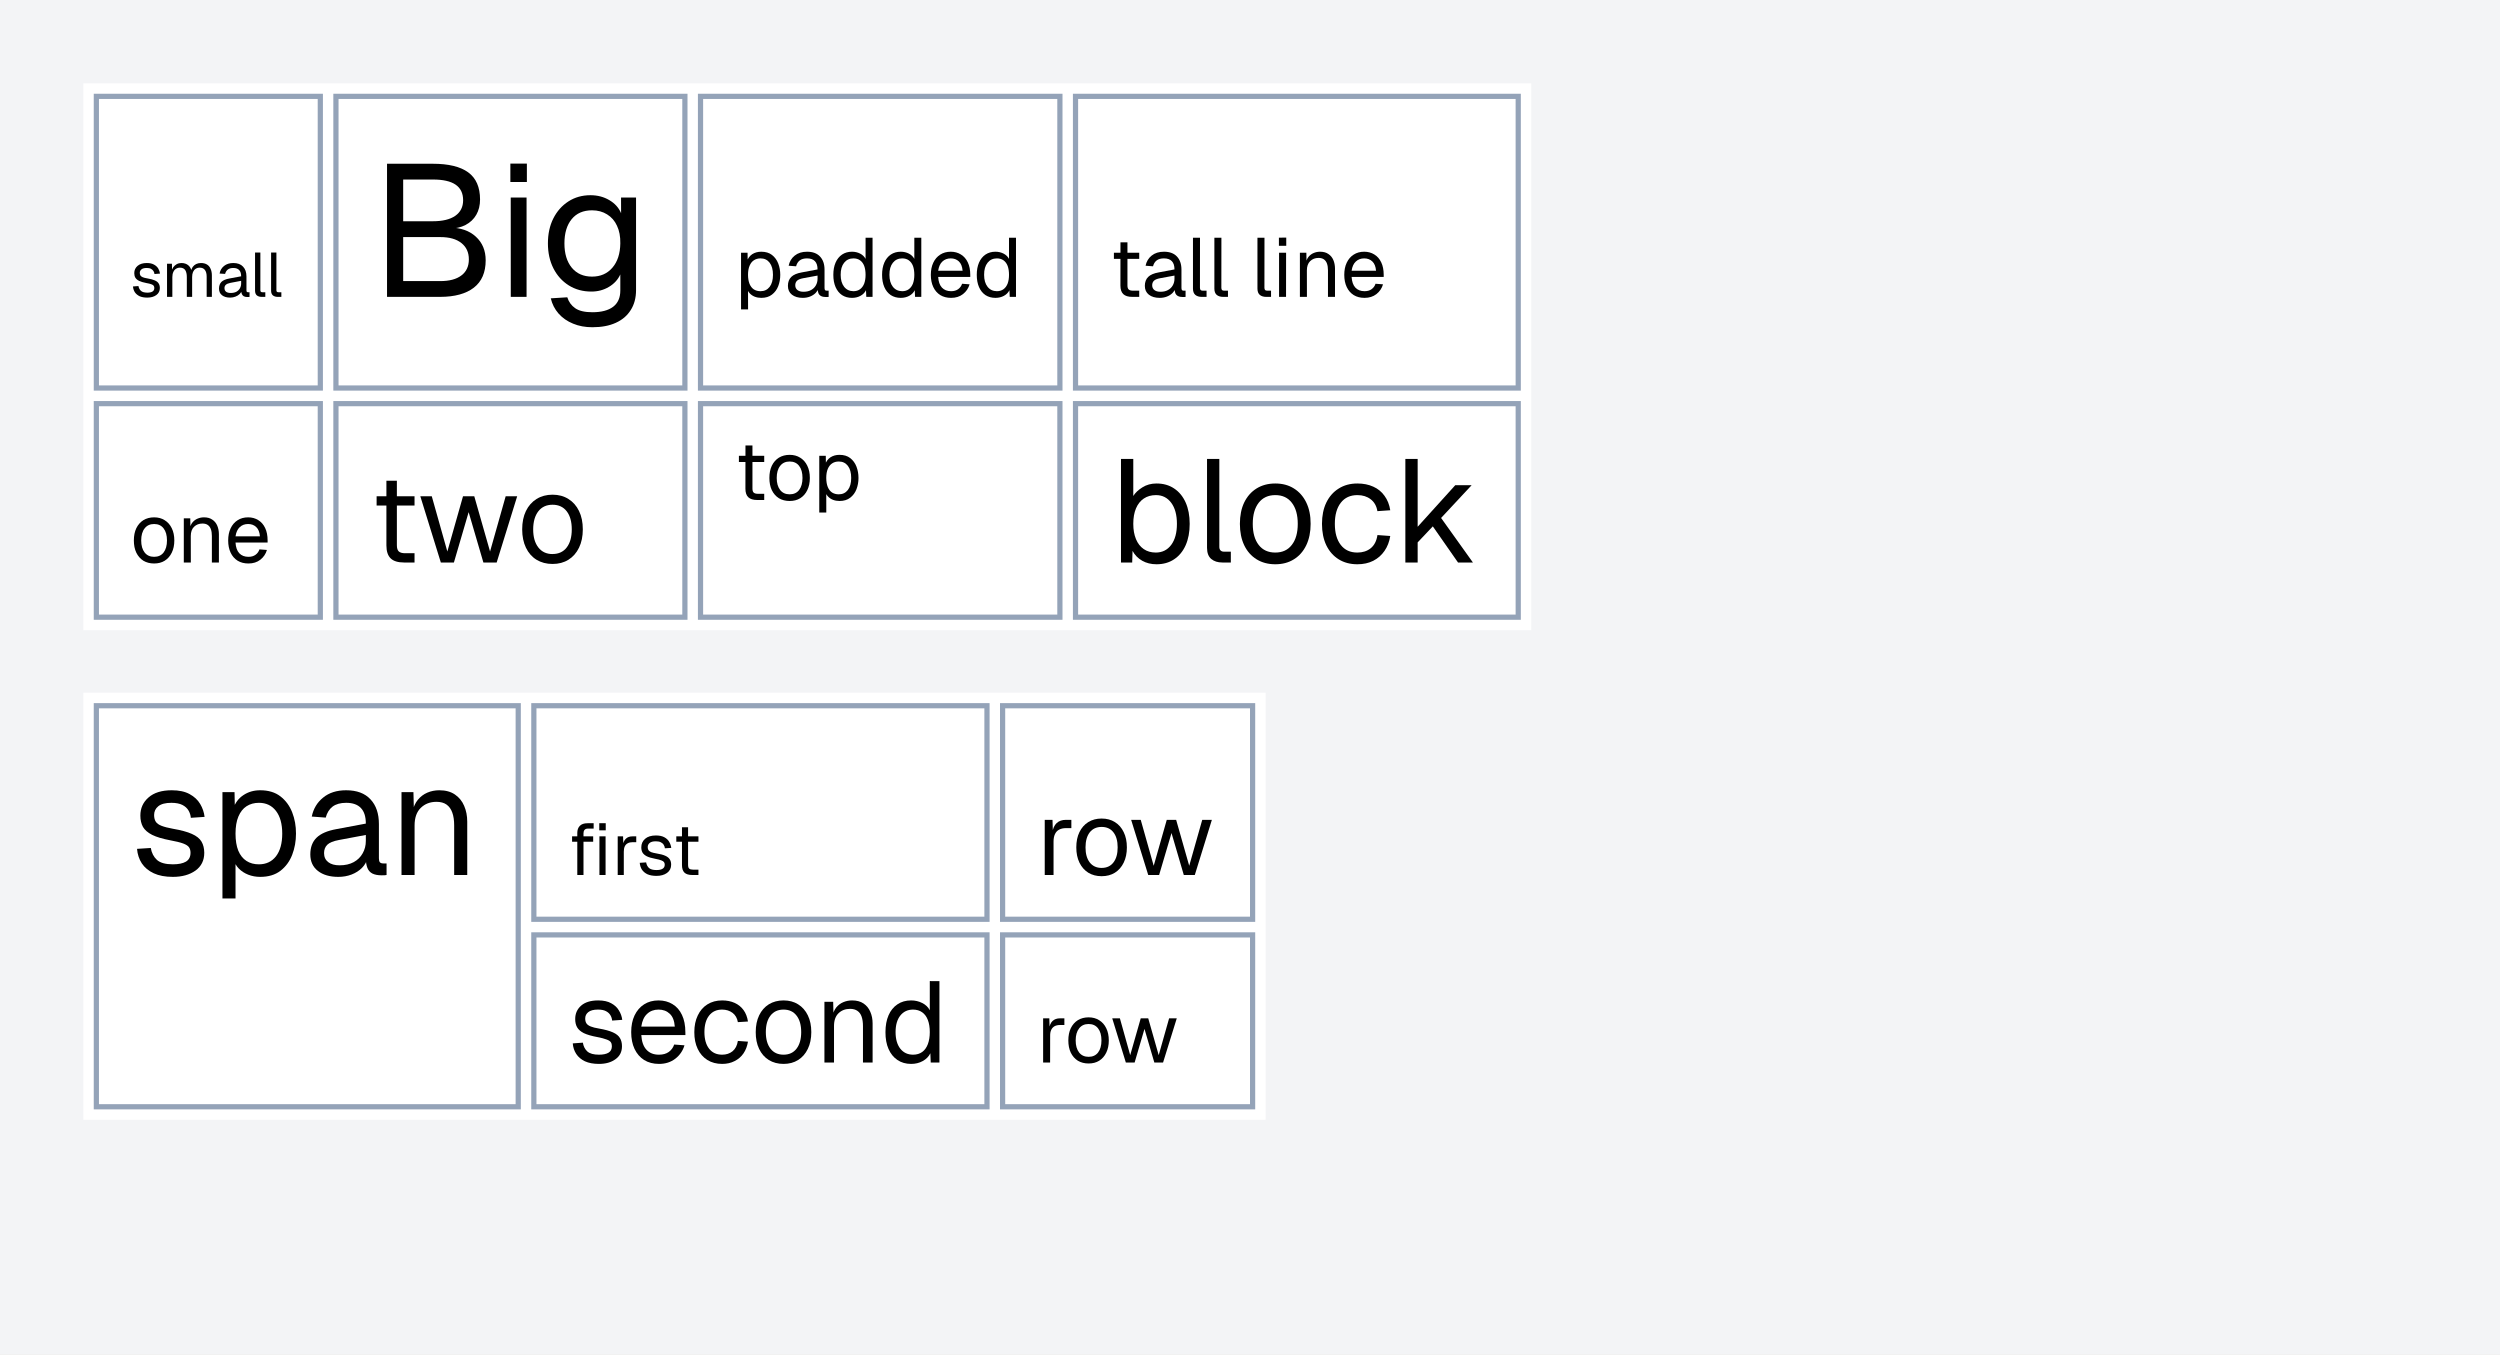
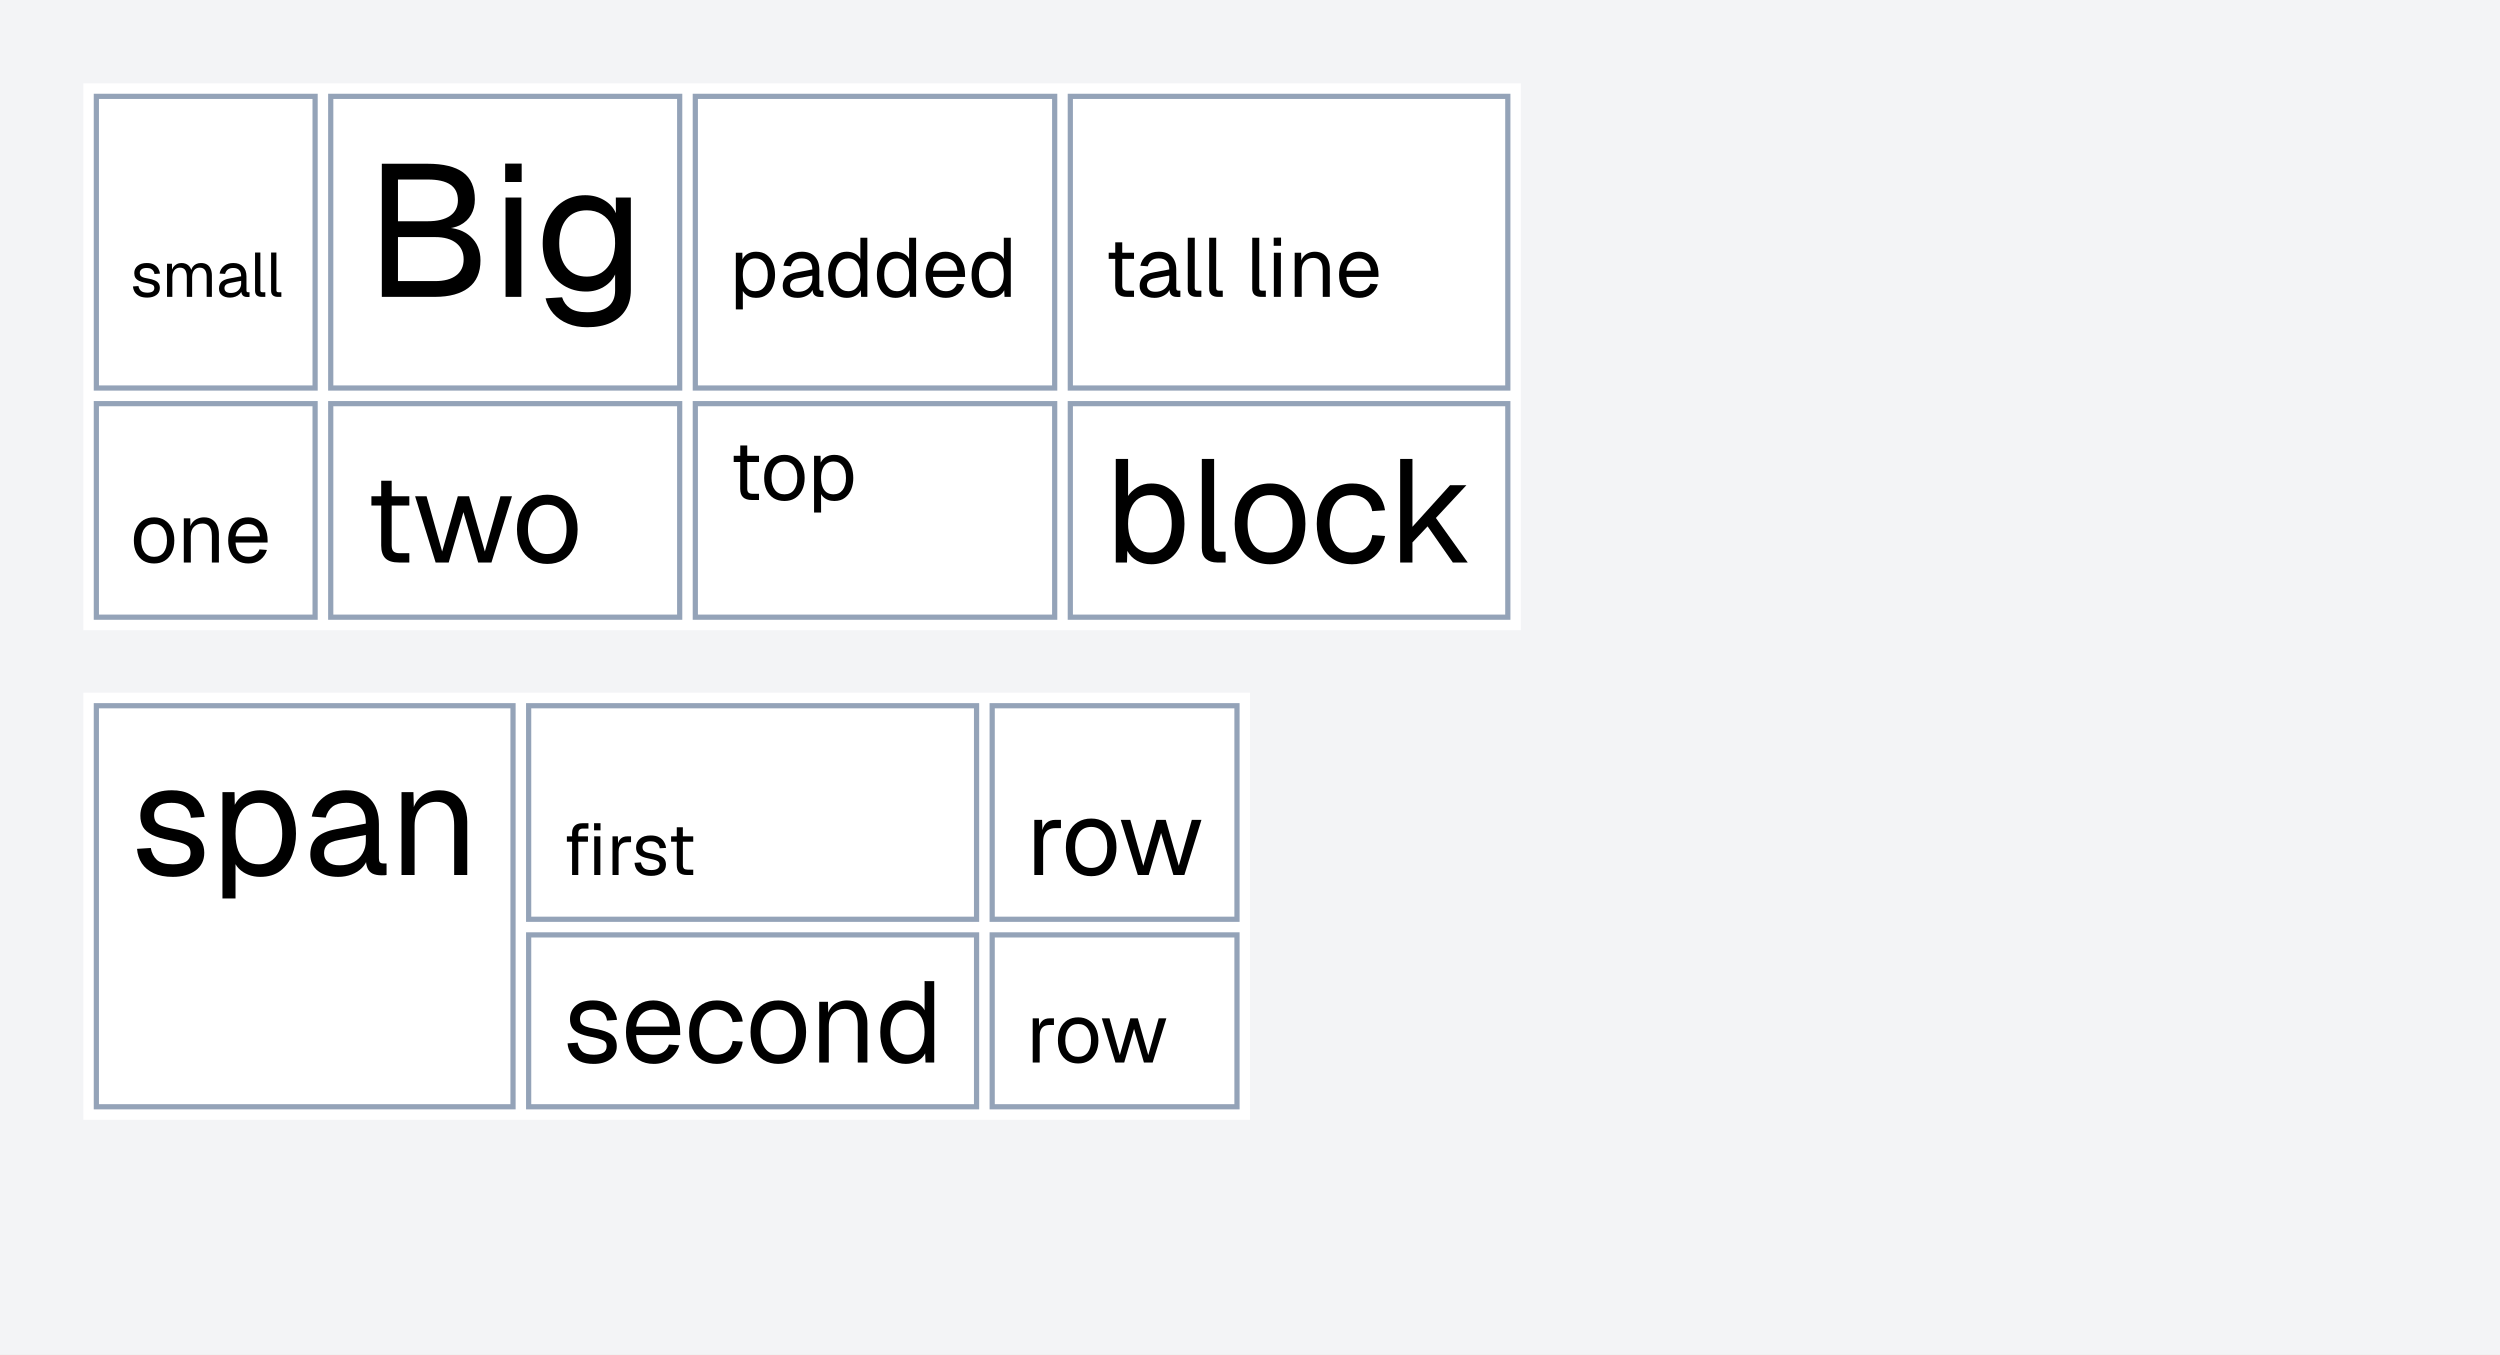
<svg xmlns="http://www.w3.org/2000/svg" width="480" height="260" viewBox="0 0 480 260">
  <rect x="0" y="0" width="480" height="260" fill="#f3f4f6" />
-   <rect x="16" y="16" width="278" height="105" fill="#fff" />
-   <rect x="16" y="133" width="227" height="82" fill="#fff" />
-   <path d="M18 18h44v57h-44v-57Zm1 1h42v55h-42v-55Z" fill="#94a3b8" fill-rule="evenodd" />
+   <rect x="16" y="16" width="276" height="105" fill="#fff" />
+   <rect x="16" y="133" width="224" height="82" fill="#fff" />
+   <path d="M18 18h43v57h-43v-57Zm1 1h41v55h-41v-55Z" fill="#94a3b8" fill-rule="evenodd" />
  <g fill="#000">
    <use href="#g0" x="25" y="57" />
    <use href="#g1" x="31.12" y="57" />
    <use href="#g2" x="41.52" y="57" />
    <use href="#g3" x="48.02" y="57" />
    <use href="#g3" x="51.1" y="57" />
  </g>
-   <path d="M64 18h68v57h-68v-57Zm1 1h66v55h-66v-55Z" fill="#94a3b8" fill-rule="evenodd" />
+   <path d="M63 18h68v57h-68v-57Zm1 1h66v55h-66v-55Z" fill="#94a3b8" fill-rule="evenodd" />
  <g fill="#000">
-     <use href="#g4" x="71" y="57" />
-     <use href="#g5" x="95.19" y="57" />
-     <use href="#g6" x="103.62" y="57" />
+     <use href="#g4" x="70" y="57" />
+     <use href="#g5" x="94.19" y="57" />
+     <use href="#g6" x="102.62" y="57" />
  </g>
-   <path d="M134 18h70v57h-70v-57Zm1 1h68v55h-68v-55Z" fill="#94a3b8" fill-rule="evenodd" />
+   <path d="M133 18h70v57h-70v-57Zm1 1h68v55h-68v-55Z" fill="#94a3b8" fill-rule="evenodd" />
  <g fill="#000">
-     <use href="#g7" x="141" y="57" />
-     <use href="#g8" x="150.58" y="57" />
-     <use href="#g9" x="159.3" y="57" />
-     <use href="#g9" x="168.66" y="57" />
-     <use href="#g10" x="178.02" y="57" />
-     <use href="#g9" x="186.84" y="57" />
+     <use href="#g7" x="140" y="57" />
+     <use href="#g8" x="149.58" y="57" />
+     <use href="#g9" x="158.3" y="57" />
+     <use href="#g9" x="167.66" y="57" />
+     <use href="#g10" x="177.02" y="57" />
+     <use href="#g9" x="185.84" y="57" />
  </g>
-   <path d="M206 18h86v57h-86v-57Zm1 1h84v55h-84v-55Z" fill="#94a3b8" fill-rule="evenodd" />
+   <path d="M205 18h85v57h-85v-57Zm1 1h83v55h-83v-55Z" fill="#94a3b8" fill-rule="evenodd" />
  <g fill="#000">
-     <use href="#g11" x="213" y="57" />
-     <use href="#g8" x="219.11" y="57" />
-     <use href="#g12" x="227.77" y="57" />
-     <use href="#g12" x="231.88" y="57" />
-     <use href="#g12" x="240.15" y="57" />
-     <use href="#g13" x="244.3" y="57" />
-     <use href="#g14" x="248.3" y="57" />
-     <use href="#g10" x="257.4" y="57" />
+     <use href="#g11" x="212" y="57" />
+     <use href="#g8" x="218.11" y="57" />
+     <use href="#g12" x="226.77" y="57" />
+     <use href="#g12" x="230.88" y="57" />
+     <use href="#g12" x="239.15" y="57" />
+     <use href="#g13" x="243.3" y="57" />
+     <use href="#g14" x="247.3" y="57" />
+     <use href="#g10" x="256.4" y="57" />
  </g>
-   <path d="M18 77h44v42h-44v-42Zm1 1h42v40h-42v-40Z" fill="#94a3b8" fill-rule="evenodd" />
+   <path d="M18 77h43v42h-43v-42Zm1 1h41v40h-41v-40Z" fill="#94a3b8" fill-rule="evenodd" />
  <g fill="#000">
    <use href="#g15" x="25" y="108" />
    <use href="#g14" x="34.01" y="108" />
    <use href="#g10" x="43.11" y="108" />
  </g>
-   <path d="M64 77h68v42h-68v-42Zm1 1h66v40h-66v-40Z" fill="#94a3b8" fill-rule="evenodd" />
+   <path d="M63 77h68v42h-68v-42Zm1 1h66v40h-66v-40Z" fill="#94a3b8" fill-rule="evenodd" />
  <g fill="#000">
-     <use href="#g16" x="71" y="108" />
-     <use href="#g17" x="80.17" y="108" />
-     <use href="#g18" x="99.2" y="108" />
+     <use href="#g16" x="70" y="108" />
+     <use href="#g17" x="79.17" y="108" />
+     <use href="#g18" x="98.2" y="108" />
  </g>
-   <path d="M134 77h70v42h-70v-42Zm1 1h68v40h-68v-40Z" fill="#94a3b8" fill-rule="evenodd" />
+   <path d="M133 77h70v42h-70v-42Zm1 1h68v40h-68v-40Z" fill="#94a3b8" fill-rule="evenodd" />
  <g fill="#000">
-     <use href="#g11" x="141" y="96" />
-     <use href="#g15" x="147.02" y="96" />
-     <use href="#g7" x="156.02" y="96" />
+     <use href="#g11" x="140" y="96" />
+     <use href="#g15" x="146.02" y="96" />
+     <use href="#g7" x="155.02" y="96" />
  </g>
-   <path d="M206 77h86v42h-86v-42Zm1 1h84v40h-84v-40Z" fill="#94a3b8" fill-rule="evenodd" />
+   <path d="M205 77h85v42h-85v-42Zm1 1h83v40h-83v-40Z" fill="#94a3b8" fill-rule="evenodd" />
  <g fill="#000">
-     <use href="#g19" x="213" y="108" />
-     <use href="#g20" x="229.52" y="108" />
-     <use href="#g21" x="236.83" y="108" />
-     <use href="#g22" x="252.59" y="108" />
-     <use href="#g23" x="267.6" y="108" />
+     <use href="#g19" x="212" y="108" />
+     <use href="#g20" x="228.52" y="108" />
+     <use href="#g21" x="235.83" y="108" />
+     <use href="#g22" x="251.59" y="108" />
+     <use href="#g23" x="266.6" y="108" />
  </g>
-   <path d="M18 135h82v78h-82v-78Zm1 1h80v76h-80v-76Z" fill="#94a3b8" fill-rule="evenodd" />
+   <path d="M18 135h81v78h-81v-78Zm1 1h79v76h-79v-76Z" fill="#94a3b8" fill-rule="evenodd" />
  <g fill="#000">
    <use href="#g24" x="25" y="168" />
    <use href="#g25" x="40.3" y="168" />
    <use href="#g26" x="58.27" y="168" />
    <use href="#g27" x="74.68" y="168" />
  </g>
-   <path d="M102 135h88v42h-88v-42Zm1 1h86v40h-86v-40Z" fill="#94a3b8" fill-rule="evenodd" />
+   <path d="M101 135h87v42h-87v-42Zm1 1h85v40h-85v-40Z" fill="#94a3b8" fill-rule="evenodd" />
  <g fill="#000">
-     <use href="#g28" x="109" y="168" />
-     <use href="#g29" x="117.47" y="168" />
-     <use href="#g30" x="122.22" y="168" />
-     <use href="#g31" x="129.08" y="168" />
+     <use href="#g28" x="108" y="168" />
+     <use href="#g29" x="116.47" y="168" />
+     <use href="#g30" x="121.22" y="168" />
+     <use href="#g31" x="128.08" y="168" />
  </g>
-   <path d="M192 135h49v42h-49v-42Zm1 1h47v40h-47v-40Z" fill="#94a3b8" fill-rule="evenodd" />
+   <path d="M190 135h48v42h-48v-42Zm1 1h46v40h-46v-40Z" fill="#94a3b8" fill-rule="evenodd" />
  <g fill="#000">
-     <use href="#g32" x="199" y="168" />
-     <use href="#g33" x="205.78" y="168" />
-     <use href="#g34" x="216.74" y="168" />
+     <use href="#g32" x="197" y="168" />
+     <use href="#g33" x="203.78" y="168" />
+     <use href="#g34" x="214.74" y="168" />
  </g>
-   <path d="M102 179h88v34h-88v-34Zm1 1h86v32h-86v-32Z" fill="#94a3b8" fill-rule="evenodd" />
+   <path d="M101 179h87v34h-87v-34Zm1 1h85v32h-85v-32Z" fill="#94a3b8" fill-rule="evenodd" />
  <g fill="#000">
-     <use href="#g35" x="109" y="204" />
-     <use href="#g36" x="120.22" y="204" />
-     <use href="#g37" x="132.34" y="204" />
-     <use href="#g38" x="144.13" y="204" />
-     <use href="#g39" x="156.52" y="204" />
-     <use href="#g40" x="169.04" y="204" />
+     <use href="#g35" x="108" y="204" />
+     <use href="#g36" x="119.22" y="204" />
+     <use href="#g37" x="131.34" y="204" />
+     <use href="#g38" x="143.13" y="204" />
+     <use href="#g39" x="155.52" y="204" />
+     <use href="#g40" x="168.04" y="204" />
  </g>
-   <path d="M192 179h49v34h-49v-34Zm1 1h47v32h-47v-32Z" fill="#94a3b8" fill-rule="evenodd" />
+   <path d="M190 179h48v34h-48v-34Zm1 1h46v32h-46v-32Z" fill="#94a3b8" fill-rule="evenodd" />
  <g fill="#000">
-     <use href="#g41" x="199" y="204" />
-     <use href="#g15" x="204.42" y="204" />
-     <use href="#g42" x="213.19" y="204" />
+     <use href="#g41" x="197" y="204" />
+     <use href="#g15" x="202.42" y="204" />
+     <use href="#g42" x="211.19" y="204" />
  </g>
  <defs>
    <path id="g0" d="M3.28.14q-.87 0-1.47-.26-.59-.29-.92-.77-.31-.49-.36-1.11l1.05-.08q.11.58.48.92t1.22.35q.64 0 .99-.21t.36-.68q-.01-.25-.11-.42-.11-.18-.46-.3-.33-.13-.98-.24-.88-.17-1.39-.42-.5-.26-.71-.62-.2-.36-.2-.86 0-.85.63-1.39.64-.55 1.78-.55.84 0 1.37.3.53.28.82.75.28.47.34.98l-1.06.08q-.03-.3-.19-.56t-.47-.43q-.3-.17-.83-.17-.69 0-1.01.27t-.32.67q0 .31.13.52.12.18.44.32.31.13.87.22.94.16 1.45.39.54.24.74.6.22.36.22.86 0 .87-.69 1.36-.67.48-1.72.48Z" />
    <path id="g1" d="M.95 0v-6.36h.94l.03 1.61-.14-.05q.11-.53.38-.9t.65-.58q.41-.22.89-.22.83 0 1.35.45t.65 1.27h-.18q.09-.56.34-.94.26-.37.67-.58.41-.2.94-.2.67 0 1.14.28t.7.83q.25.53.25 1.3v4.09h-1v-3.88q0-.85-.34-1.29-.33-.44-1-.44-.44 0-.77.22-.32.2-.51.61-.17.41-.17.98v3.8h-1.02v-3.8q0-.86-.3-1.33t-1.01-.48q-.44 0-.77.22-.33.2-.51.61-.19.41-.19.98v3.8Z" />
    <path id="g2" d="M2.67.14q-.98 0-1.56-.45t-.58-1.27.47-1.3q.48-.46 1.53-.65l2.25-.42q0-.8-.37-1.19-.38-.41-1.13-.41-.67 0-1.06.3-.38.3-.52.84l-1.06-.07q.17-.91.86-1.46.7-.56 1.78-.56 1.22 0 1.86.69.66.68.66 1.9v2.63q0 .22.07.31.08.08.26.08h.26v.89q-.05.02-.16.02-.11.01-.23.01-.44 0-.7-.14t-.39-.44-.13-.76l.13.01q-.08.41-.41.74t-.81.51q-.47.19-1.02.19Zm.1-.89q.64 0 1.09-.23.45-.25.69-.68t.23-.95v-.47l-2.06.39q-.64.13-.89.38-.25.23-.25.62 0 .46.31.71.33.23.88.23Z" />
    <path id="g3" d="M2.2 0q-.54 0-.9-.28-.35-.3-.35-.92v-7.32h1.02v7.24q0 .19.09.3.11.09.3.09h.56v.89Z" />
    <path id="g4" d="M3.31 0v-25.56h8.78q4.54 0 6.8 1.65 2.28 1.66 2.28 5.22 0 1.66-.72 2.92t-2.06 1.96q-1.33.7-3.16.7l-.04-.2q3.28 0 5.17 1.75 1.89 1.73 1.89 4.54 0 3.49-2.27 5.25t-6.45 1.77Zm3.1-3.03h7.12q2.63 0 4.05-1.08 1.44-1.08 1.44-3.09t-1.44-3.14q-1.42-1.14-4.05-1.14h-7.12Zm0-11.49h5.68q2.82 0 4.32-1.04 1.51-1.06 1.51-2.99 0-2.01-1.45-3t-4.38-.98h-5.68Z" />
    <path id="g5" d="M2.88 0l-.01-19.08h3.04v19.08Zm-.08-22.06v-3.53h3.17v3.53Z" />
    <path id="g6" d="M10.11 5.83q-2.05 0-3.7-.69-1.66-.67-2.79-1.94-1.1-1.26-1.49-2.92l3.17-.2q.42 1.33 1.51 2.09 1.11.78 3.3.78 2.59 0 3.98-1.04 1.39-1.05 1.39-3.13v-3.09q-.68 1.5-2.2 2.4t-3.37.89q-2.43 0-4.32-1.18-1.89-1.19-2.95-3.27-1.06-2.09-1.06-4.8 0-2.73 1.04-4.79 1.05-2.08 2.9-3.27t4.23-1.19q2.02 0 3.61.94 1.61.94 2.27 2.52l-.01-3.02h2.88v17.78q0 2.24-1.02 3.83-1 1.61-2.87 2.45-1.86.85-4.5.85Zm-.06-9.72q2.43 0 3.9-1.7 1.49-1.72 1.53-4.68.04-1.96-.64-3.39-.65-1.42-1.9-2.18-1.24-.78-2.89-.78-2.52 0-3.91 1.7t-1.39 4.65 1.42 4.68q1.42 1.7 3.88 1.7Z" />
    <path id="g7" d="M1.28 2.41v-10.89h1.25l.03 1.82-.18-.09q.31-.95 1.04-1.44.75-.48 1.74-.48 1.26 0 2.06.62.81.63 1.2 1.64t.39 2.18q0 1.15-.39 2.17-.39 1-1.2 1.62-.8.63-2.06.63-.66 0-1.24-.22-.56-.22-.95-.63t-.53-.93l.18-.24.01 4.24Zm3.75-3.5q1.09 0 1.74-.83.64-.83.64-2.31 0-1.5-.64-2.33t-1.74-.83q-.75 0-1.28.36-.53.34-.83 1.05-.3.7-.3 1.75.01 1.03.29 1.73.29.7.82 1.06.55.35 1.3.35Z" />
    <path id="g8" d="M3.56.19q-1.31 0-2.09-.61-.77-.61-.77-1.69 0-1.09.64-1.72t2.03-.87l3.02-.57q0-1.07-.51-1.59-.51-.53-1.51-.53-.89 0-1.4.39t-.7 1.13l-1.43-.11q.25-1.21 1.16-1.94.92-.75 2.38-.75 1.62 0 2.48.92.87.92.87 2.53v3.5q0 .3.1.42t.34.11h.35v1.19q-.07.02-.22.02-.14.01-.3.01-.58 0-.94-.19t-.51-.57q-.16-.4-.16-1.04l.16.04q-.11.54-.55 1-.44.43-1.08.68-.64.24-1.36.24Zm.14-1.17q.85 0 1.44-.33.61-.33.92-.89.33-.58.33-1.28v-.61l-2.77.51q-.85.16-1.18.49t-.33.86q0 .59.42.92t1.17.33Z" />
    <path id="g9" d="M4.28.19q-1.09 0-1.91-.53-.81-.55-1.24-1.54t-.43-2.35.43-2.35 1.25-1.55q.81-.54 1.9-.54.86 0 1.56.36t1.05 1.01v-4.06h1.34v11.36h-1.2l-.06-1.28q-.34.69-1.06 1.08t-1.63.39Zm.28-1.28q.75 0 1.27-.38t.8-1.09q.26-.72.26-1.67 0-1-.26-1.71-.27-.7-.8-1.08-.52-.37-1.27-.37-1.12 0-1.79.84t-.66 2.32q0 1.45.66 2.29t1.79.85Z" />
    <path id="g10" d="M4.59.19q-1.2 0-2.07-.53-.88-.55-1.35-1.55t-.47-2.34.47-2.33q.47-1 1.33-1.55.86-.56 2.03-.56 1.09 0 1.94.53.86.52 1.33 1.52.47.98.47 2.4v.39h-6.16q.08 1.36.72 2.05.65.69 1.76.69.83 0 1.36-.39.55-.4.75-1.04l1.44.11q-.33 1.14-1.27 1.88-.93.72-2.28.72Zm-2.48-5.21h4.69q-.1-1.21-.72-1.79t-1.55-.58q-.98 0-1.62.61-.63.59-.8 1.76Z" />
    <path id="g11" d="M4.39 0q-1.16 0-1.72-.53-.55-.53-.55-1.64l.01-8.3h1.34v8.27q0 .58.25.79.26.22.8.22h1.21v1.19Zm-3.52-7.3v-1.18h4.86v1.18Z" />
    <path id="g12" d="M2.94 0q-.74 0-1.21-.38-.45-.39-.45-1.21v-9.77h1.35l-.01 9.64q.01.27.13.41.14.12.41.12h.73v1.19Z" />
    <path id="g13" d="M1.28 0v-8.48h1.35l-.01 8.48Zm-.03-9.81v-1.56l1.41-.01v1.57Z" />
    <path id="g14" d="M1.28 0v-8.48h1.24l.04 2.17-.15-.16q.15-.75.54-1.23.41-.49.97-.72.58-.25 1.24-.25.97 0 1.59.44.64.42.95 1.15t.32 1.63v5.45h-1.35v-5.08q0-.78-.19-1.31t-.59-.81q-.39-.28-1.03-.28-.97 0-1.61.62-.63.61-.63 1.78l.01 5.08Z" />
    <path id="g15" d="M4.59.19q-1.17 0-2.06-.53-.87-.55-1.36-1.55-.47-1-.47-2.34 0-1.36.47-2.35.49-1 1.36-1.55.89-.54 2.06-.54t2.03.55q.88.54 1.36 1.54.49.99.49 2.35 0 1.34-.49 2.34-.48 1-1.36 1.55-.85.53-2.03.53Zm0-1.28q1.18 0 1.82-.83.65-.85.65-2.31 0-1.49-.65-2.32-.64-.84-1.82-.84-1.17 0-1.82.84-.66.83-.66 2.32 0 1.46.66 2.31.65.83 1.82.83Z" />
    <path id="g16" d="M6.58 0q-1.74 0-2.56-.78-.83-.8-.83-2.49v-12.43h2.01v12.39q0 .86.38 1.2.39.33 1.19.33h1.82v1.78Zm-5.27-10.94v-1.78h7.28v1.78Z" />
    <path id="g17" d="M4.47 0l-3.94-12.72h2.2l2.99 10.61 3.01-10.61h2.16l3.03 10.61 3-10.61h2.21l-3.94 12.72h-2.55l-2.83-9.67-2.83 9.67Z" />
    <path id="g18" d="M6.89.28q-1.75 0-3.08-.81-1.31-.81-2.03-2.31t-.72-3.52q0-2.05.72-3.53t2.03-2.3q1.33-.83 3.08-.83t3.05.83q1.31.81 2.03 2.3.73 1.48.73 3.53 0 2.02-.73 3.52t-2.03 2.31-3.05.81Zm0-1.91q1.75 0 2.72-1.26t.97-3.47-.97-3.47-2.72-1.26-2.73 1.26-.99 3.47q0 2.2.99 3.47t2.73 1.27Z" />
    <path id="g19" d="M9.05.34q-1.55 0-2.75-.68-1.21-.69-1.85-1.89l-.07 2.23h-2.15v-19.88h2.36v7.11q.57-.92 1.74-1.65 1.17-.75 2.72-.75 1.95 0 3.37.95 1.44.95 2.22 2.69t.78 4.11-.78 4.12q-.78 1.74-2.22 2.69-1.42.95-3.37.95Zm-.14-2.25q1.87 0 2.97-1.48 1.09-1.48 1.09-4.03 0-2.58-1.1-4.05-1.09-1.47-2.92-1.47-1.36 0-2.34.66t-1.5 1.89-.52 2.97q0 1.69.52 2.94.51 1.23 1.48 1.9t2.32.67Z" />
    <path id="g20" d="M5.16 0q-1.3 0-2.11-.67t-.82-2.13v-17.08h2.36v16.88q0 .45.24.69t.69.23h1.28v2.08Z" />
    <path id="g21" d="M8.03.34q-2.05 0-3.59-.95t-2.38-2.7q-.83-1.75-.83-4.11 0-2.38.83-4.11.85-1.74 2.38-2.69 1.54-.95 3.59-.95t3.56.95q1.53.95 2.38 2.69t.84 4.11q0 2.36-.84 4.11t-2.38 2.7q-1.51.95-3.56.95Zm0-2.25q2.05 0 3.17-1.47 1.14-1.46 1.14-4.04t-1.14-4.05q-1.12-1.47-3.17-1.47t-3.19 1.47-1.14 4.05 1.14 4.05 3.19 1.46Z" />
    <path id="g22" d="M8.03.34q-2.06 0-3.59-.95t-2.38-2.7q-.83-1.75-.83-4.11 0-2.35.83-4.08.85-1.75 2.38-2.7 1.53-.97 3.59-.97 1.72 0 3.05.61 1.33.59 2.15 1.75.85 1.14 1.11 2.78l-2.47.17q-.24-1.48-1.29-2.28-1.03-.8-2.55-.8-2.05 0-3.19 1.47t-1.14 4.05 1.14 4.05 3.19 1.46q1.52 0 2.55-.82 1.05-.85 1.3-2.54l2.46.18q-.26 1.65-1.11 2.87-.82 1.2-2.15 1.89-1.33.67-3.05.67Z" />
    <path id="g23" d="M2.23 0v-19.88h2.36v13.02l7.22-7.98h3.14l-5.86 6.29 6.11 8.55h-2.86l-4.84-6.94-2.91 3.08v3.86Z" />
    <path id="g24" d="M8.19.36q-2.19 0-3.67-.69t-2.29-1.9q-.79-1.22-.92-2.79l2.64-.17q.25 1.44 1.19 2.3.95.84 3.05.84 1.62 0 2.5-.51.89-.53.89-1.71 0-.62-.28-1.04t-1.13-.74q-.84-.31-2.47-.61-2.22-.42-3.48-1.04-1.25-.64-1.77-1.53-.5-.91-.5-2.18 0-2.12 1.57-3.48 1.57-1.38 4.46-1.38 2.1 0 3.43.74 1.34.73 2.03 1.9t.84 2.47l-2.64.18q-.06-.75-.45-1.41t-1.17-1.06-2.1-.41q-1.72 0-2.53.66-.8.65-.8 1.68 0 .79.32 1.29.31.48 1.11.79t2.17.56q2.34.4 3.65.99 1.33.59 1.85 1.48t.53 2.14q0 2.21-1.7 3.43-1.69 1.2-4.33 1.2Z" />
    <path id="g25" d="M2.41 4.5v-20.41h2.32l.07 3.43-.36-.18q.61-1.78 2-2.68 1.39-.93 3.22-.93 2.37 0 3.89 1.18 1.51 1.17 2.25 3.06t.73 4.08q0 2.18-.73 4.07t-2.25 3.07q-1.52 1.17-3.89 1.17-1.22 0-2.3-.42-1.06-.42-1.8-1.17t-1-1.77l.36-.42v7.92Zm7.01-6.55q2.06 0 3.27-1.54 1.2-1.57 1.2-4.36t-1.2-4.35-3.27-1.56q-1.37 0-2.39.66-1 .65-1.56 1.98-.55 1.31-.55 3.27 0 1.95.53 3.28.55 1.31 1.57 1.97t2.4.65Z" />
    <path id="g26" d="M6.69.36q-2.46 0-3.92-1.14t-1.46-3.17q0-2.05 1.21-3.22 1.2-1.17 3.81-1.64l5.64-1.06q0-2.01-.95-2.99-.94-1-2.83-1-1.64 0-2.61.73-.95.74-1.31 2.11l-2.68-.2q.46-2.25 2.18-3.64 1.71-1.41 4.42-1.41 3.06 0 4.67 1.74 1.62 1.72 1.62 4.75v6.58q0 .53.19.76.2.22.66.22h.62v2.22q-.11.03-.39.05-.26.01-.56.01-1.08 0-1.77-.34-.67-.35-.96-1.08-.3-.73-.3-1.94l.3.07q-.21 1.01-1.02 1.84t-2.02 1.3q-1.18.45-2.54.45Zm.25-2.22q1.58 0 2.7-.61 1.13-.62 1.72-1.69.61-1.06.61-2.39v-1.14l-5.16.97q-1.62.3-2.25.92-.61.61-.61 1.6 0 1.11.8 1.73t2.19.61Z" />
    <path id="g27" d="M2.41 0v-15.91h2.29l.1 4.07-.3-.28q.3-1.41 1.05-2.32t1.81-1.37q1.08-.46 2.3-.46 1.82 0 3.01.82 1.19.81 1.77 2.18.59 1.36.59 3.04v10.23h-2.51v-9.52q0-1.46-.36-2.46-.35-1-1.1-1.54-.75-.53-1.94-.53-1.82 0-3.01 1.16t-1.19 3.37v9.52Z" />
    <path id="g28" d="M1.84 0v-8.09q0-.83.47-1.33.49-.52 1.5-.52h1.17v1.03h-1.09q-.44 0-.66.25-.2.24-.2.64v8.02Zm-1-6.39v-1.03h4.05v1.03Zm5.25 6.39v-7.42h1.18v7.42Zm-.03-8.58v-1.37h1.24v1.37Z" />
    <path id="g29" d="M1.13 0v-7.42h1.03l.06 1.87-.13-.04q.14-.94.61-1.38.47-.45 1.27-.45h.72v1.12h-.72q-.55 0-.92.21-.38.2-.57.61-.18.39-.18 1v4.48Z" />
    <path id="g30" d="M3.83.17q-1.03 0-1.74-.31-.68-.33-1.06-.89-.36-.58-.42-1.31l1.23-.08q.11.67.55 1.08.45.39 1.44.39.75 0 1.15-.24.43-.25.43-.79 0-.3-.14-.49-.13-.2-.52-.34-.39-.16-1.16-.3-1.03-.19-1.62-.48-.58-.3-.83-.72-.23-.42-.23-1 0-1 .73-1.64t2.08-.64q.98 0 1.61.34t.94.89q.32.55.39 1.16l-1.22.07q-.03-.34-.22-.65-.17-.31-.55-.5-.36-.19-.97-.19-.81 0-1.18.31t-.38.78q0 .36.14.6.16.23.52.39.37.14 1.03.25 1.08.17 1.69.45.62.28.87.71.25.4.25 1 0 1.01-.8 1.59-.79.56-2.01.56Z" />
    <path id="g31" d="M3.84 0q-1.01 0-1.5-.45-.48-.47-.48-1.46v-7.25h1.17v7.22q0 .52.22.72.23.19.7.19h1.07v1.03Zm-3.07-6.39v-1.03h4.25v1.03Z" />
    <path id="g32" d="M1.59 0v-10.59h1.49l.08 2.67-.16-.06q.2-1.36.88-1.99.67-.62 1.78-.62h1.04v1.59h-1.01q-.82 0-1.35.3-.53.28-.79.86-.27.56-.27 1.43v6.41Z" />
    <path id="g33" d="M5.73.23q-1.45 0-2.56-.67-1.09-.69-1.7-1.94-.6-1.24-.6-2.92 0-1.7.6-2.93.61-1.25 1.7-1.93 1.11-.68 2.56-.68 1.47 0 2.55.68 1.1.68 1.69 1.93.61 1.23.61 2.93 0 1.68-.61 2.93-.6 1.24-1.69 1.93-1.08.67-2.55.67Zm0-1.59q1.47 0 2.27-1.05.81-1.04.81-2.89t-.81-2.89q-.8-1.04-2.27-1.04-1.45 0-2.28 1.04-.81 1.05-.81 2.89t.81 2.89q.83 1.05 2.28 1.05Z" />
    <path id="g34" d="M3.72 0l-3.28-10.59h1.84l2.49 8.82 2.51-8.82h1.8l2.51 8.82 2.5-8.82h1.85l-3.28 10.59h-2.11l-2.36-8.06-2.38 8.06Z" />
    <path id="g35" d="M6 .27q-1.59 0-2.69-.5-1.09-.52-1.67-1.41t-.67-2.03l1.94-.14q.17 1.06.86 1.69.7.62 2.23.62 1.19 0 1.83-.38.65-.39.65-1.25 0-.46-.2-.76-.2-.31-.83-.53-.61-.24-1.79-.47-1.63-.3-2.57-.75-.92-.47-1.29-1.13t-.36-1.59q0-1.56 1.14-2.56 1.15-1 3.28-1 1.53 0 2.5.55.98.53 1.48 1.39.52.85.63 1.79l-1.94.14q-.05-.56-.33-1.03-.28-.48-.86-.78-.56-.3-1.53-.3-1.26 0-1.86.49-.59.47-.59 1.22 0 .57.23.93t.82.6 1.59.4q1.72.3 2.69.74t1.34 1.09q.39.64.39 1.57 0 1.6-1.25 2.49-1.23.9-3.17.9Z" />
    <path id="g36" d="M6.31.27q-1.65 0-2.86-.75-1.18-.75-1.84-2.13-.64-1.37-.64-3.22t.64-3.2q.66-1.38 1.83-2.13 1.18-.76 2.78-.76 1.53 0 2.69.72 1.17.7 1.81 2.07.65 1.36.65 3.32l.01.54h-8.47q.11 1.88 1 2.83t2.4.94q1.14 0 1.88-.53.75-.55 1.03-1.42l1.98.15q-.47 1.57-1.76 2.57t-3.13 1Zm-3.4-7.16h6.43q-.12-1.69-.97-2.47-.84-.8-2.15-.8-1.33 0-2.2.83-.88.81-1.11 2.44Z" />
    <path id="g37" d="M6.31.27q-1.62 0-2.83-.75-1.2-.75-1.86-2.13t-.65-3.22q0-1.84.66-3.2.65-1.38 1.85-2.13 1.21-.76 2.83-.76 1.35 0 2.39.47 1.05.47 1.71 1.37t.86 2.21l-1.94.12q-.2-1.16-1.02-1.78t-2-.63q-1.61 0-2.51 1.16-.89 1.14-.89 3.17 0 2.02.89 3.17.9 1.16 2.51 1.16 1.19 0 2-.66t1.02-1.98l1.94.14q-.21 1.3-.86 2.25t-1.71 1.48q-1.04.54-2.39.54Z" />
    <path id="g38" d="M6.31.27q-1.61 0-2.83-.75-1.2-.75-1.86-2.13t-.65-3.22q0-1.87.66-3.23t1.85-2.11q1.22-.75 2.83-.75t2.8.75q1.2.75 1.86 2.11.67 1.36.67 3.23 0 1.85-.67 3.22-.66 1.38-1.86 2.13-1.19.75-2.8.75Zm0-1.77q1.61 0 2.5-1.16t.89-3.17q0-2.03-.89-3.17-.89-1.16-2.5-1.16t-2.51 1.16q-.89 1.14-.89 3.17 0 2.02.89 3.17.9 1.16 2.51 1.16Z" />
    <path id="g39" d="M1.77 0v-11.66h1.68l.07 2.97-.22-.2q.22-1.03.76-1.7.57-.68 1.35-1 .78-.33 1.67-.33 1.34 0 2.2.59.88.6 1.3 1.6.44 1 .44 2.23v7.5h-1.85v-6.97q0-1.08-.25-1.81-.25-.75-.81-1.13-.55-.39-1.42-.39-1.35 0-2.22.85t-.86 2.48v6.97Z" />
    <path id="g40" d="M5.89.27q-1.51 0-2.62-.75t-1.71-2.11-.59-3.24q0-1.87.59-3.23t1.71-2.11q1.11-.75 2.62-.75 1.17 0 2.14.5.97.48 1.45 1.39v-5.6l1.85.01v15.62h-1.67l-.07-1.77q-.48.96-1.48 1.5-.98.54-2.22.54Zm.38-1.77q1.03 0 1.75-.52t1.09-1.51.37-2.3q0-1.36-.37-2.33t-1.09-1.48-1.75-.52q-1.54 0-2.46 1.16-.9 1.14-.9 3.17 0 2 .9 3.17.92 1.16 2.46 1.16Z" />
    <path id="g41" d="M1.28 0v-8.48h1.19l.06 2.14-.12-.05q.15-1.08.68-1.58.54-.51 1.44-.51h.83v1.28h-.81q-.64 0-1.07.23-.42.24-.64.69t-.21 1.16l-.01 5.12Z" />
    <path id="g42" d="M2.97 0l-2.61-8.48h1.47l1.98 7.07 2.02-7.07h1.44l2.01 7.07 2-7.07h1.47l-2.63 8.48h-1.68l-1.89-6.45-1.89 6.45Z" />
  </defs>
</svg>
